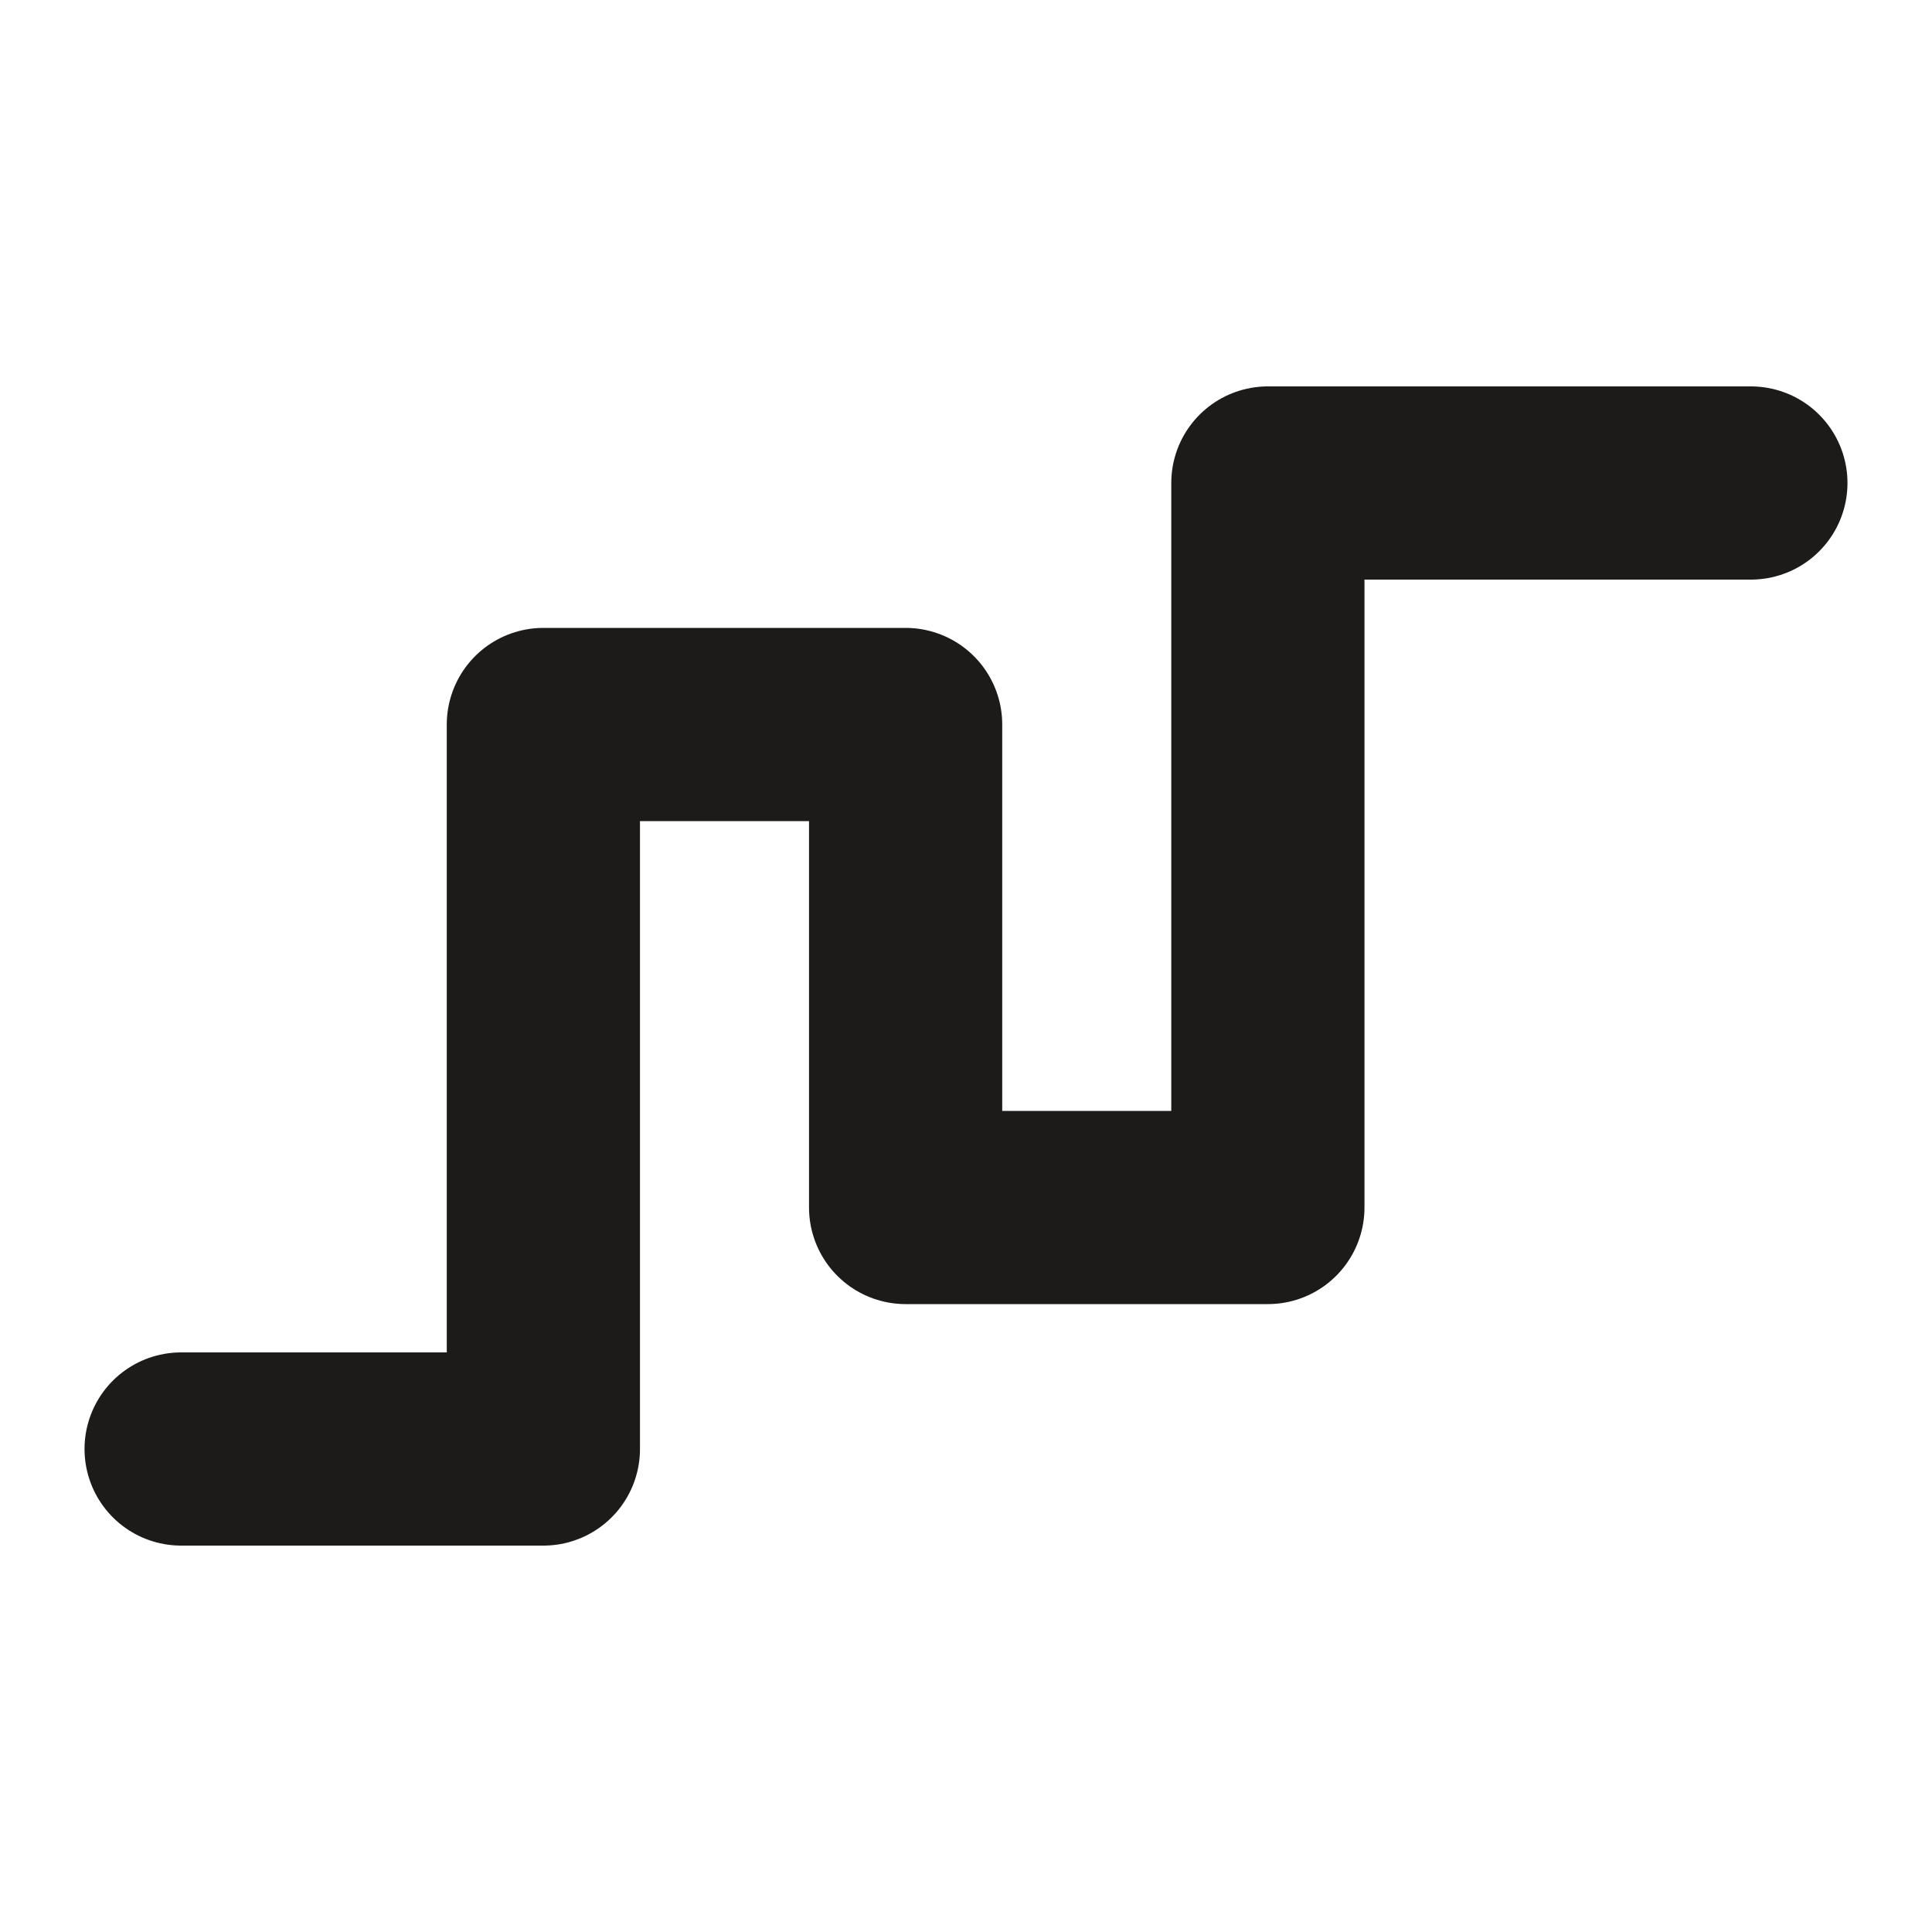
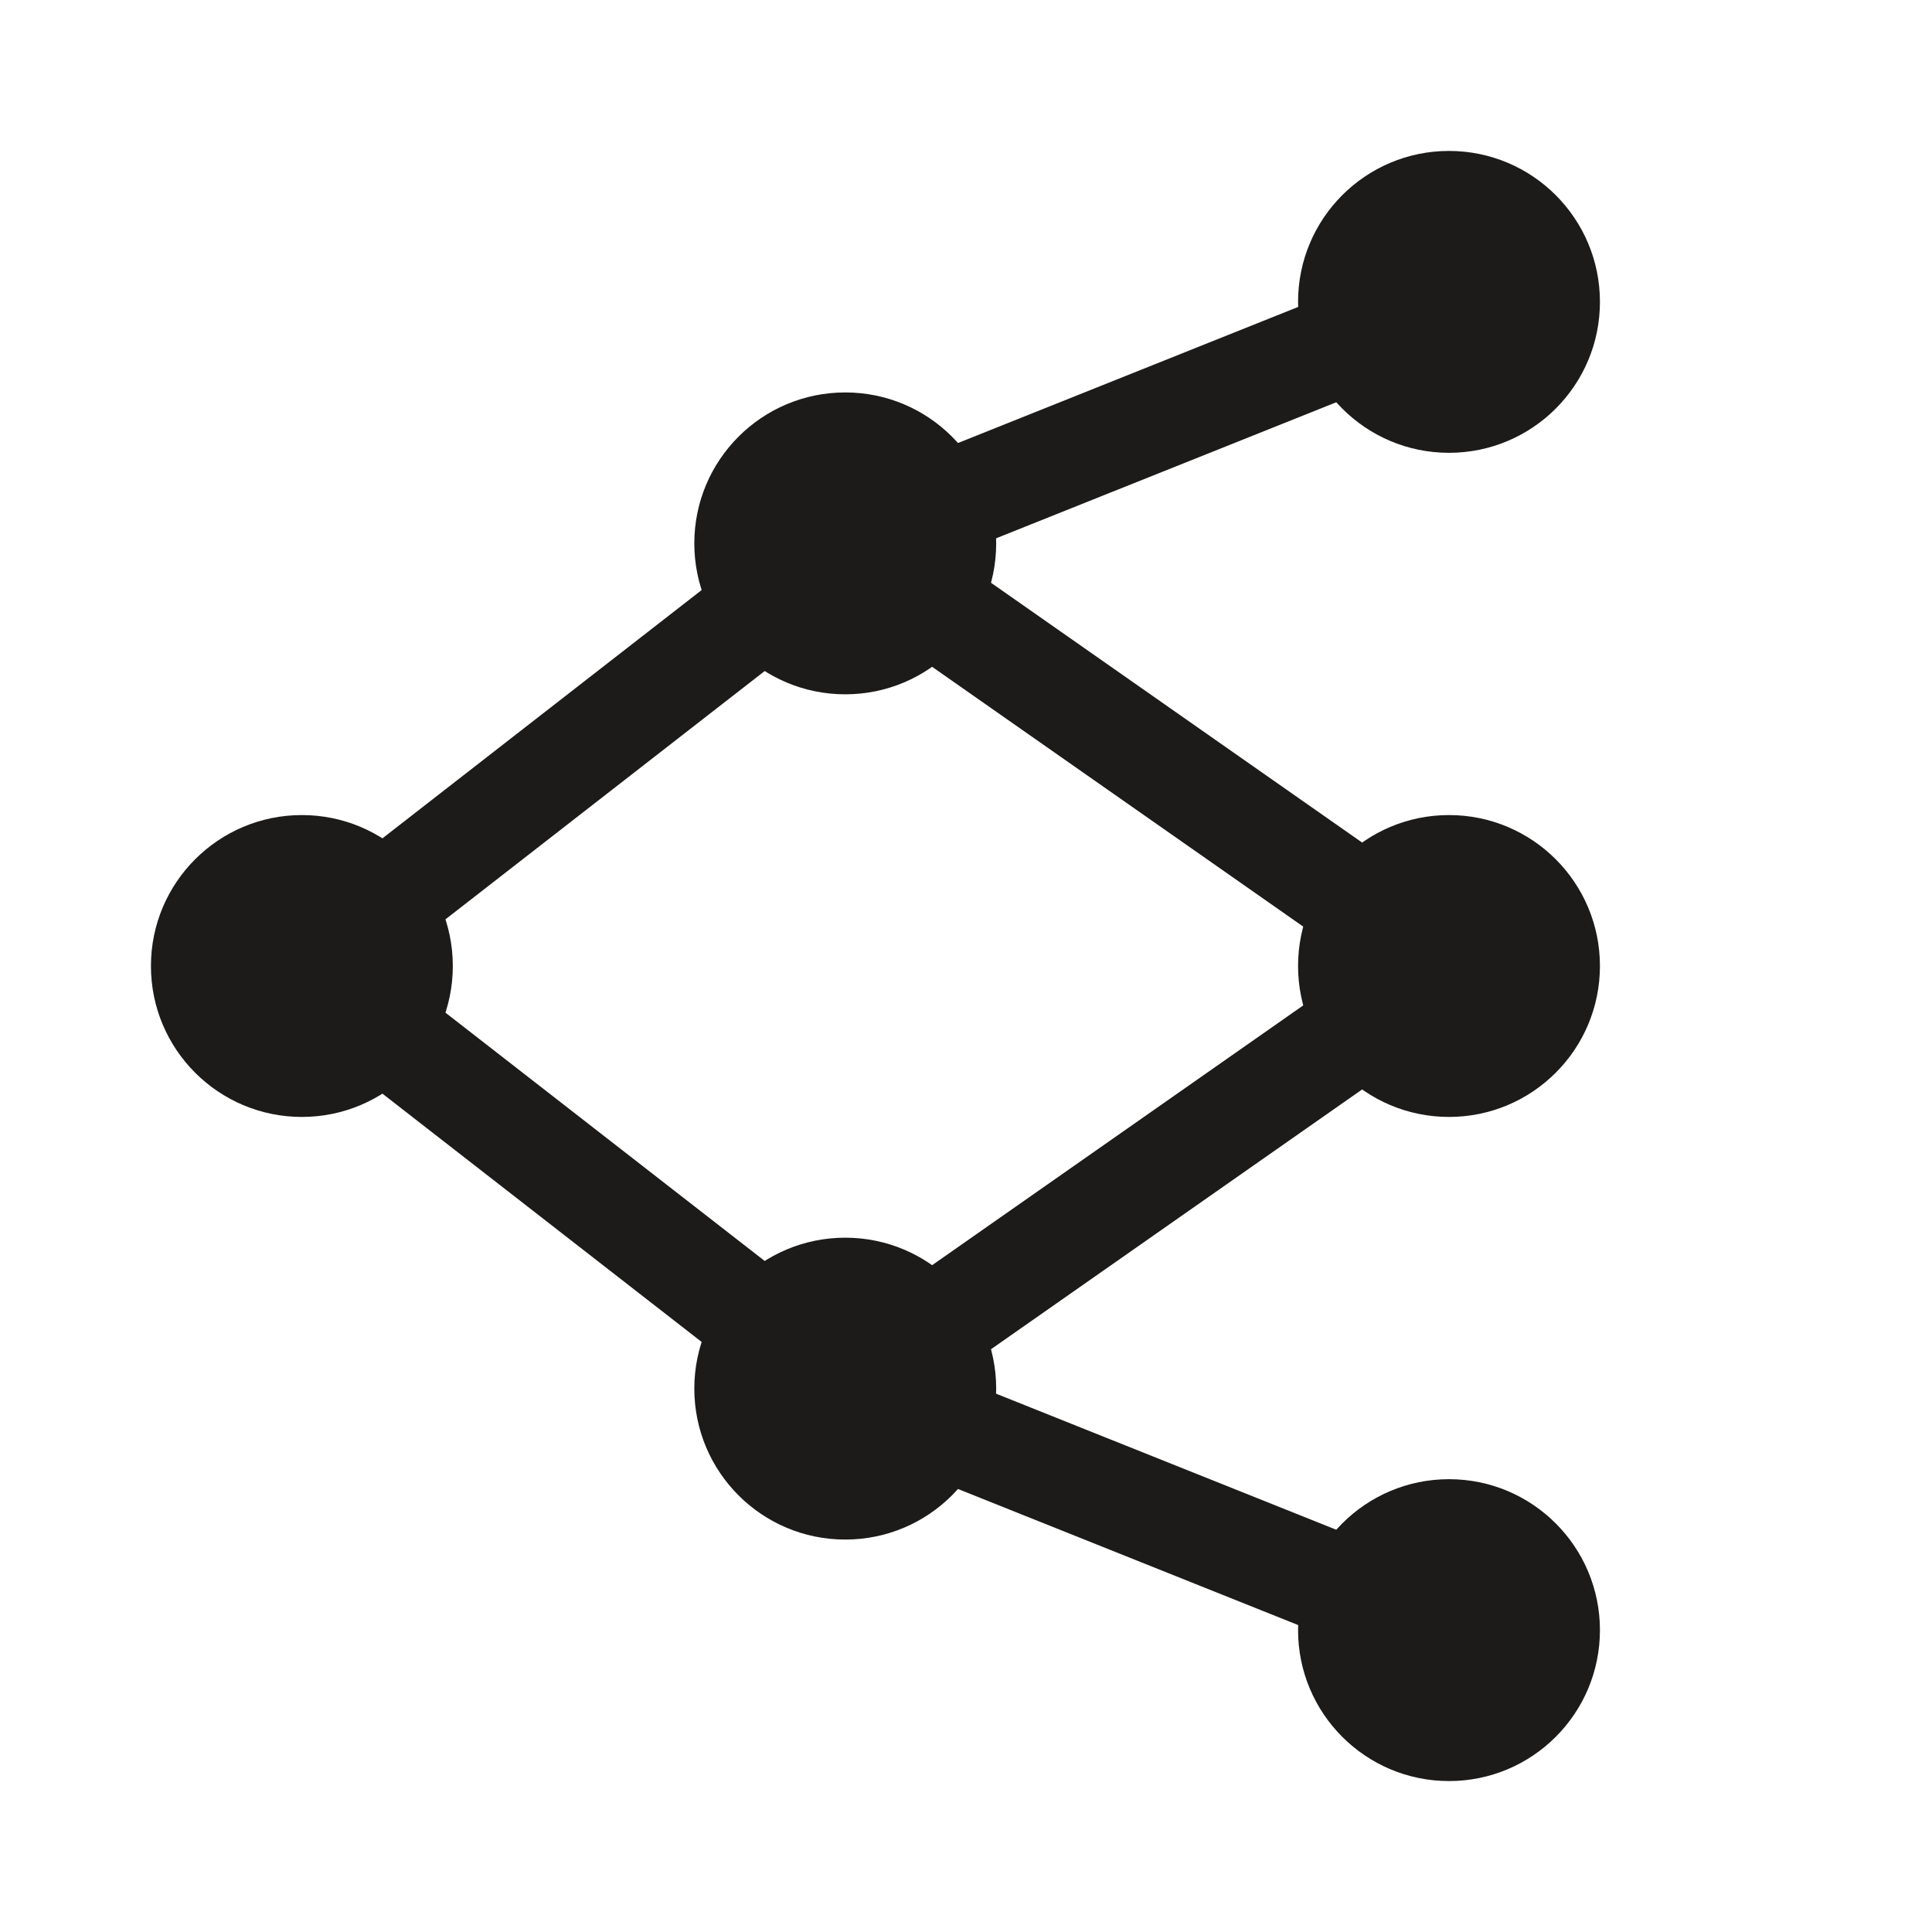
<svg xmlns="http://www.w3.org/2000/svg" viewBox="0 0 32 32">
  <style>
-     path { stroke: #1c1b19; }
+     .edge { stroke: #1c1b19; fill: none; }
+     .node { fill: #1c1b19; }
    @media (prefers-color-scheme: dark) {
-       path { stroke: #e9e6e0; }
+       .edge { stroke: #e9e6e0; }
+       .node { fill: #e9e6e0; }
    }
  </style>
-   <path d="M3 24 L9 24 L9 12 L15 12 L15 20 L21 20 L21 8 L29 8" fill="none" stroke-width="3.2" stroke-linecap="round" stroke-linejoin="round" />
+   <path class="edge" stroke-width="1.7" stroke-linecap="round" d="M5 16 L14 9 M5 16 L14 23 M14 9 L24 5 M14 9 L24 16 M14 23 L24 16 M14 23 L24 27" />
+   <circle class="node" cx="5" cy="16" r="2.5" />
+   <circle class="node" cx="14" cy="9" r="2.5" />
+   <circle class="node" cx="14" cy="23" r="2.5" />
+   <circle class="node" cx="24" cy="5" r="2.5" />
+   <circle class="node" cx="24" cy="16" r="2.5" />
+   <circle class="node" cx="24" cy="27" r="2.5" />
</svg>
